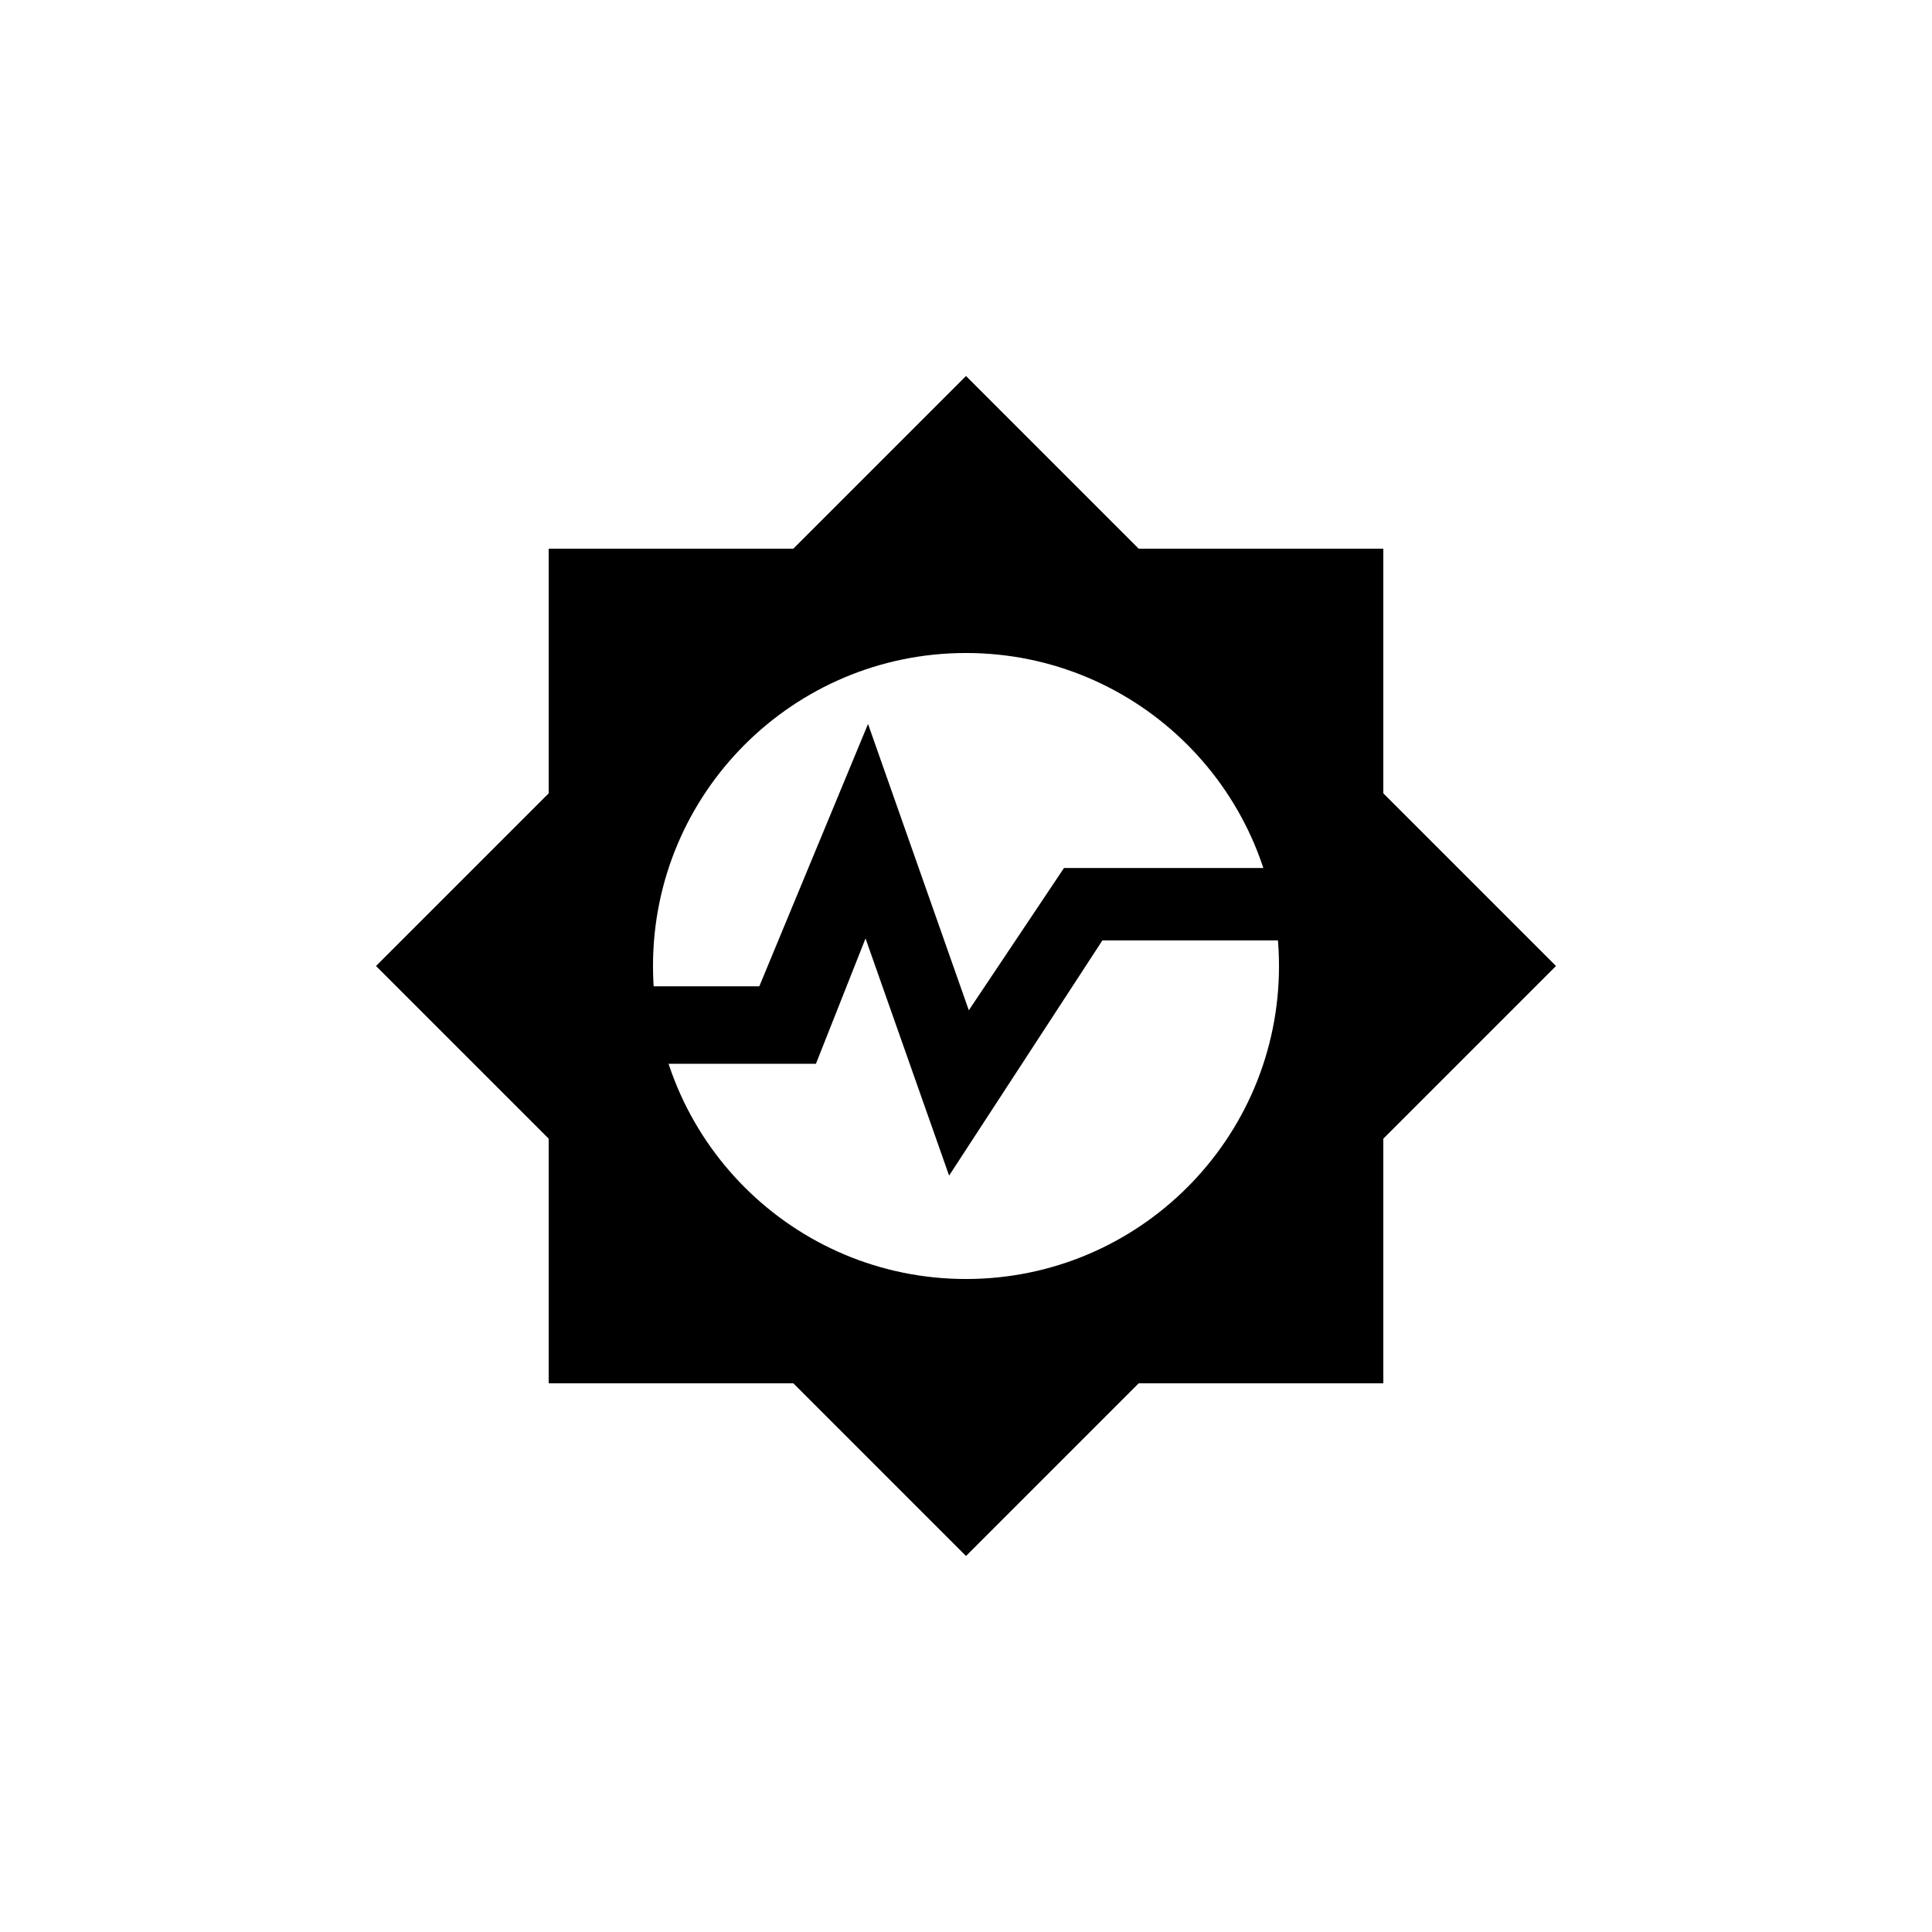
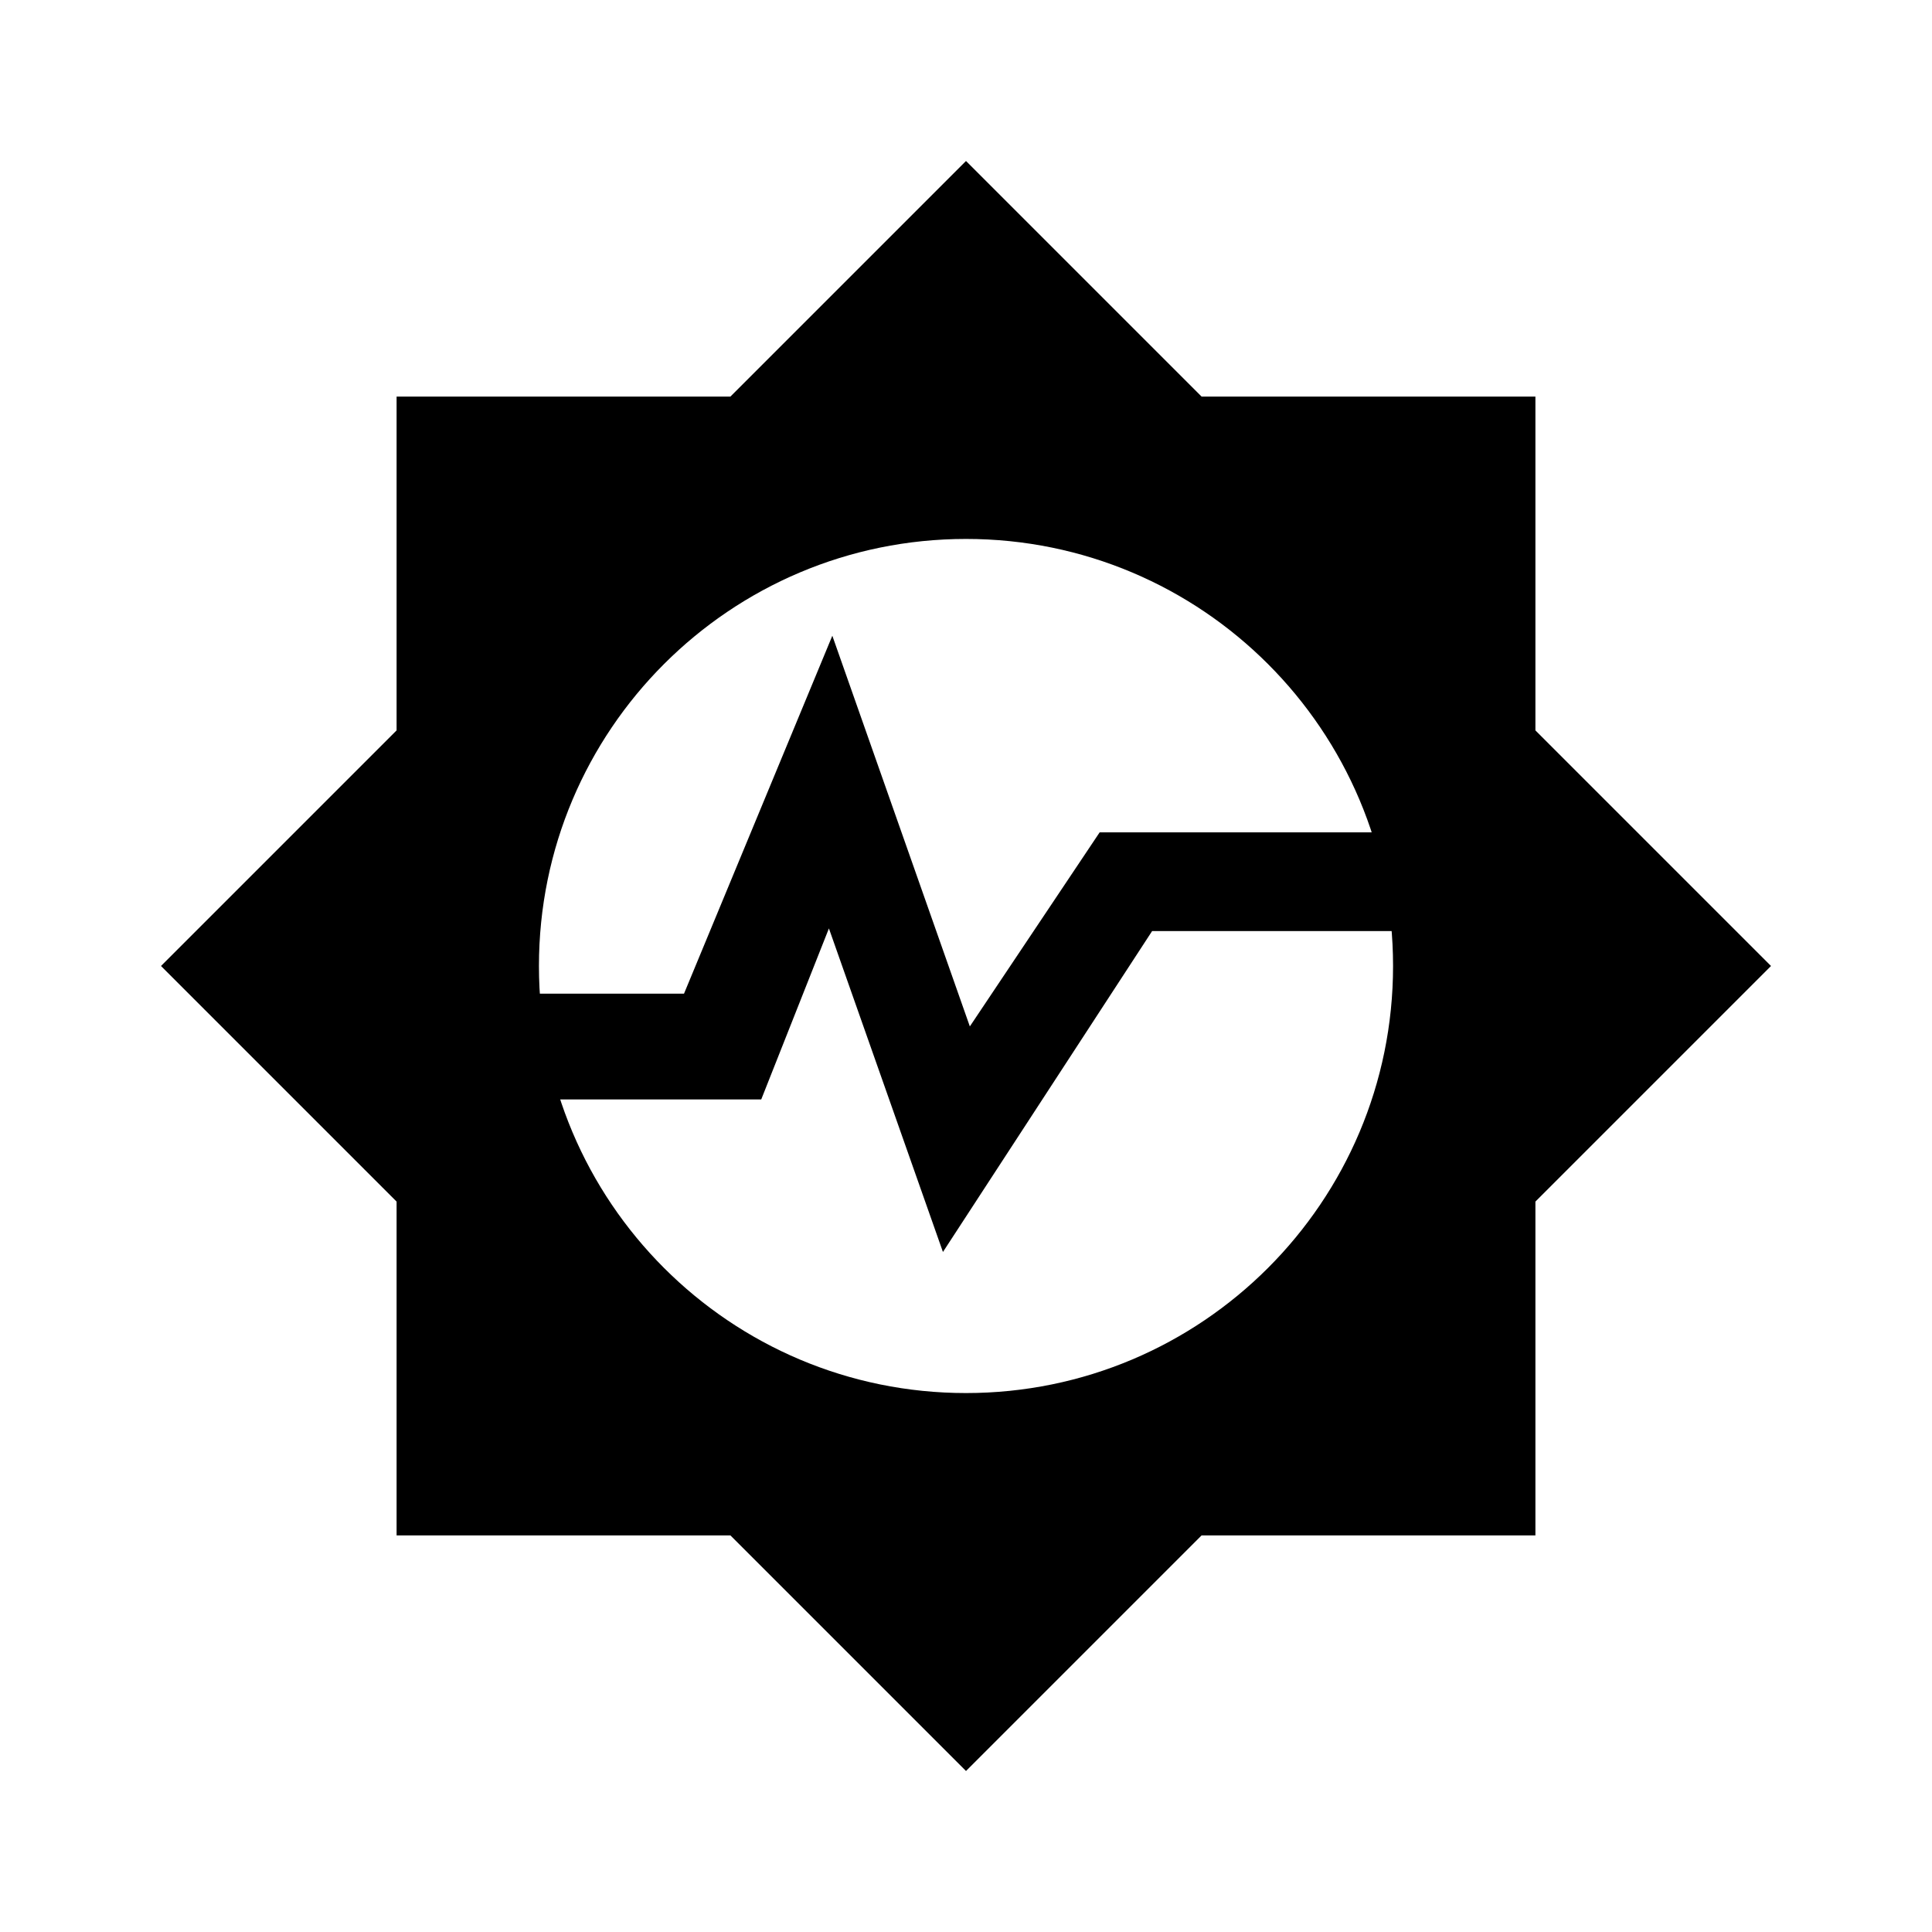
- <svg xmlns="http://www.w3.org/2000/svg" width="22.62" height="22.62" tint="#7E7E7E" viewportWidth="25" viewportHeight="25" version="1.1" id="svg1967">
+ <svg xmlns="http://www.w3.org/2000/svg" width="24" height="24" tint="#7E7E7E" viewportWidth="25" viewportHeight="25" version="1.1" id="svg1967">
  <defs id="defs1971" />
-   <g id="g5608" transform="matrix(0.6107681,0,0,0.6107681,3.980783,3.980783)" style="stroke-width:1.637">
-     <path fill="#000000" d="m 12,18 a 6,6 0 0 1 -6,-6 6,6 0 0 1 6,-6 6,6 0 0 1 6,6 6,6 0 0 1 -6,6 M 20,15.31 23.31,12 20,8.69 V 4 H 15.31 L 12,0.69 8.69,4 H 4 V 8.69 L 0.69,12 4,15.31 V 20 H 8.69 L 12,23.31 15.31,20 H 20 Z" id="path1965" style="stroke-width:2.829" />
-     <path fill="currentColor" d="m 4.476,12.389 h 3.562 l 2.084,-5.029 1.932,5.489 1.824,-2.727 h 6.489 l -0.488,1.387 H 14.615 l -2.939,4.509 -1.602,-4.546 -0.951,2.403 -3.506,-4.01e-4 z" id="path2361" style="stroke-width:1.637" />
+   <g id="g5608" transform="matrix(0.8841733,0,0,0.8841733,1.389921,1.389921)" style="stroke-width:1.131">
+     <path fill="#000000" d="m 12,18 a 6,6 0 0 1 -6,-6 6,6 0 0 1 6,-6 6,6 0 0 1 6,6 6,6 0 0 1 -6,6 M 20,15.31 23.31,12 20,8.69 V 4 H 15.31 L 12,0.69 8.69,4 H 4 V 8.69 L 0.69,12 4,15.31 V 20 H 8.69 L 12,23.31 15.31,20 H 20 Z" id="path1965" style="stroke-width:1.954" />
+     <path fill="currentColor" d="m 4.476,12.389 h 3.562 l 2.084,-5.029 1.932,5.489 1.824,-2.727 h 6.489 l -0.488,1.387 H 14.615 l -2.939,4.509 -1.602,-4.546 -0.951,2.403 -3.506,-4.01e-4 z" id="path2361" style="stroke-width:1.131" />
  </g>
</svg>
